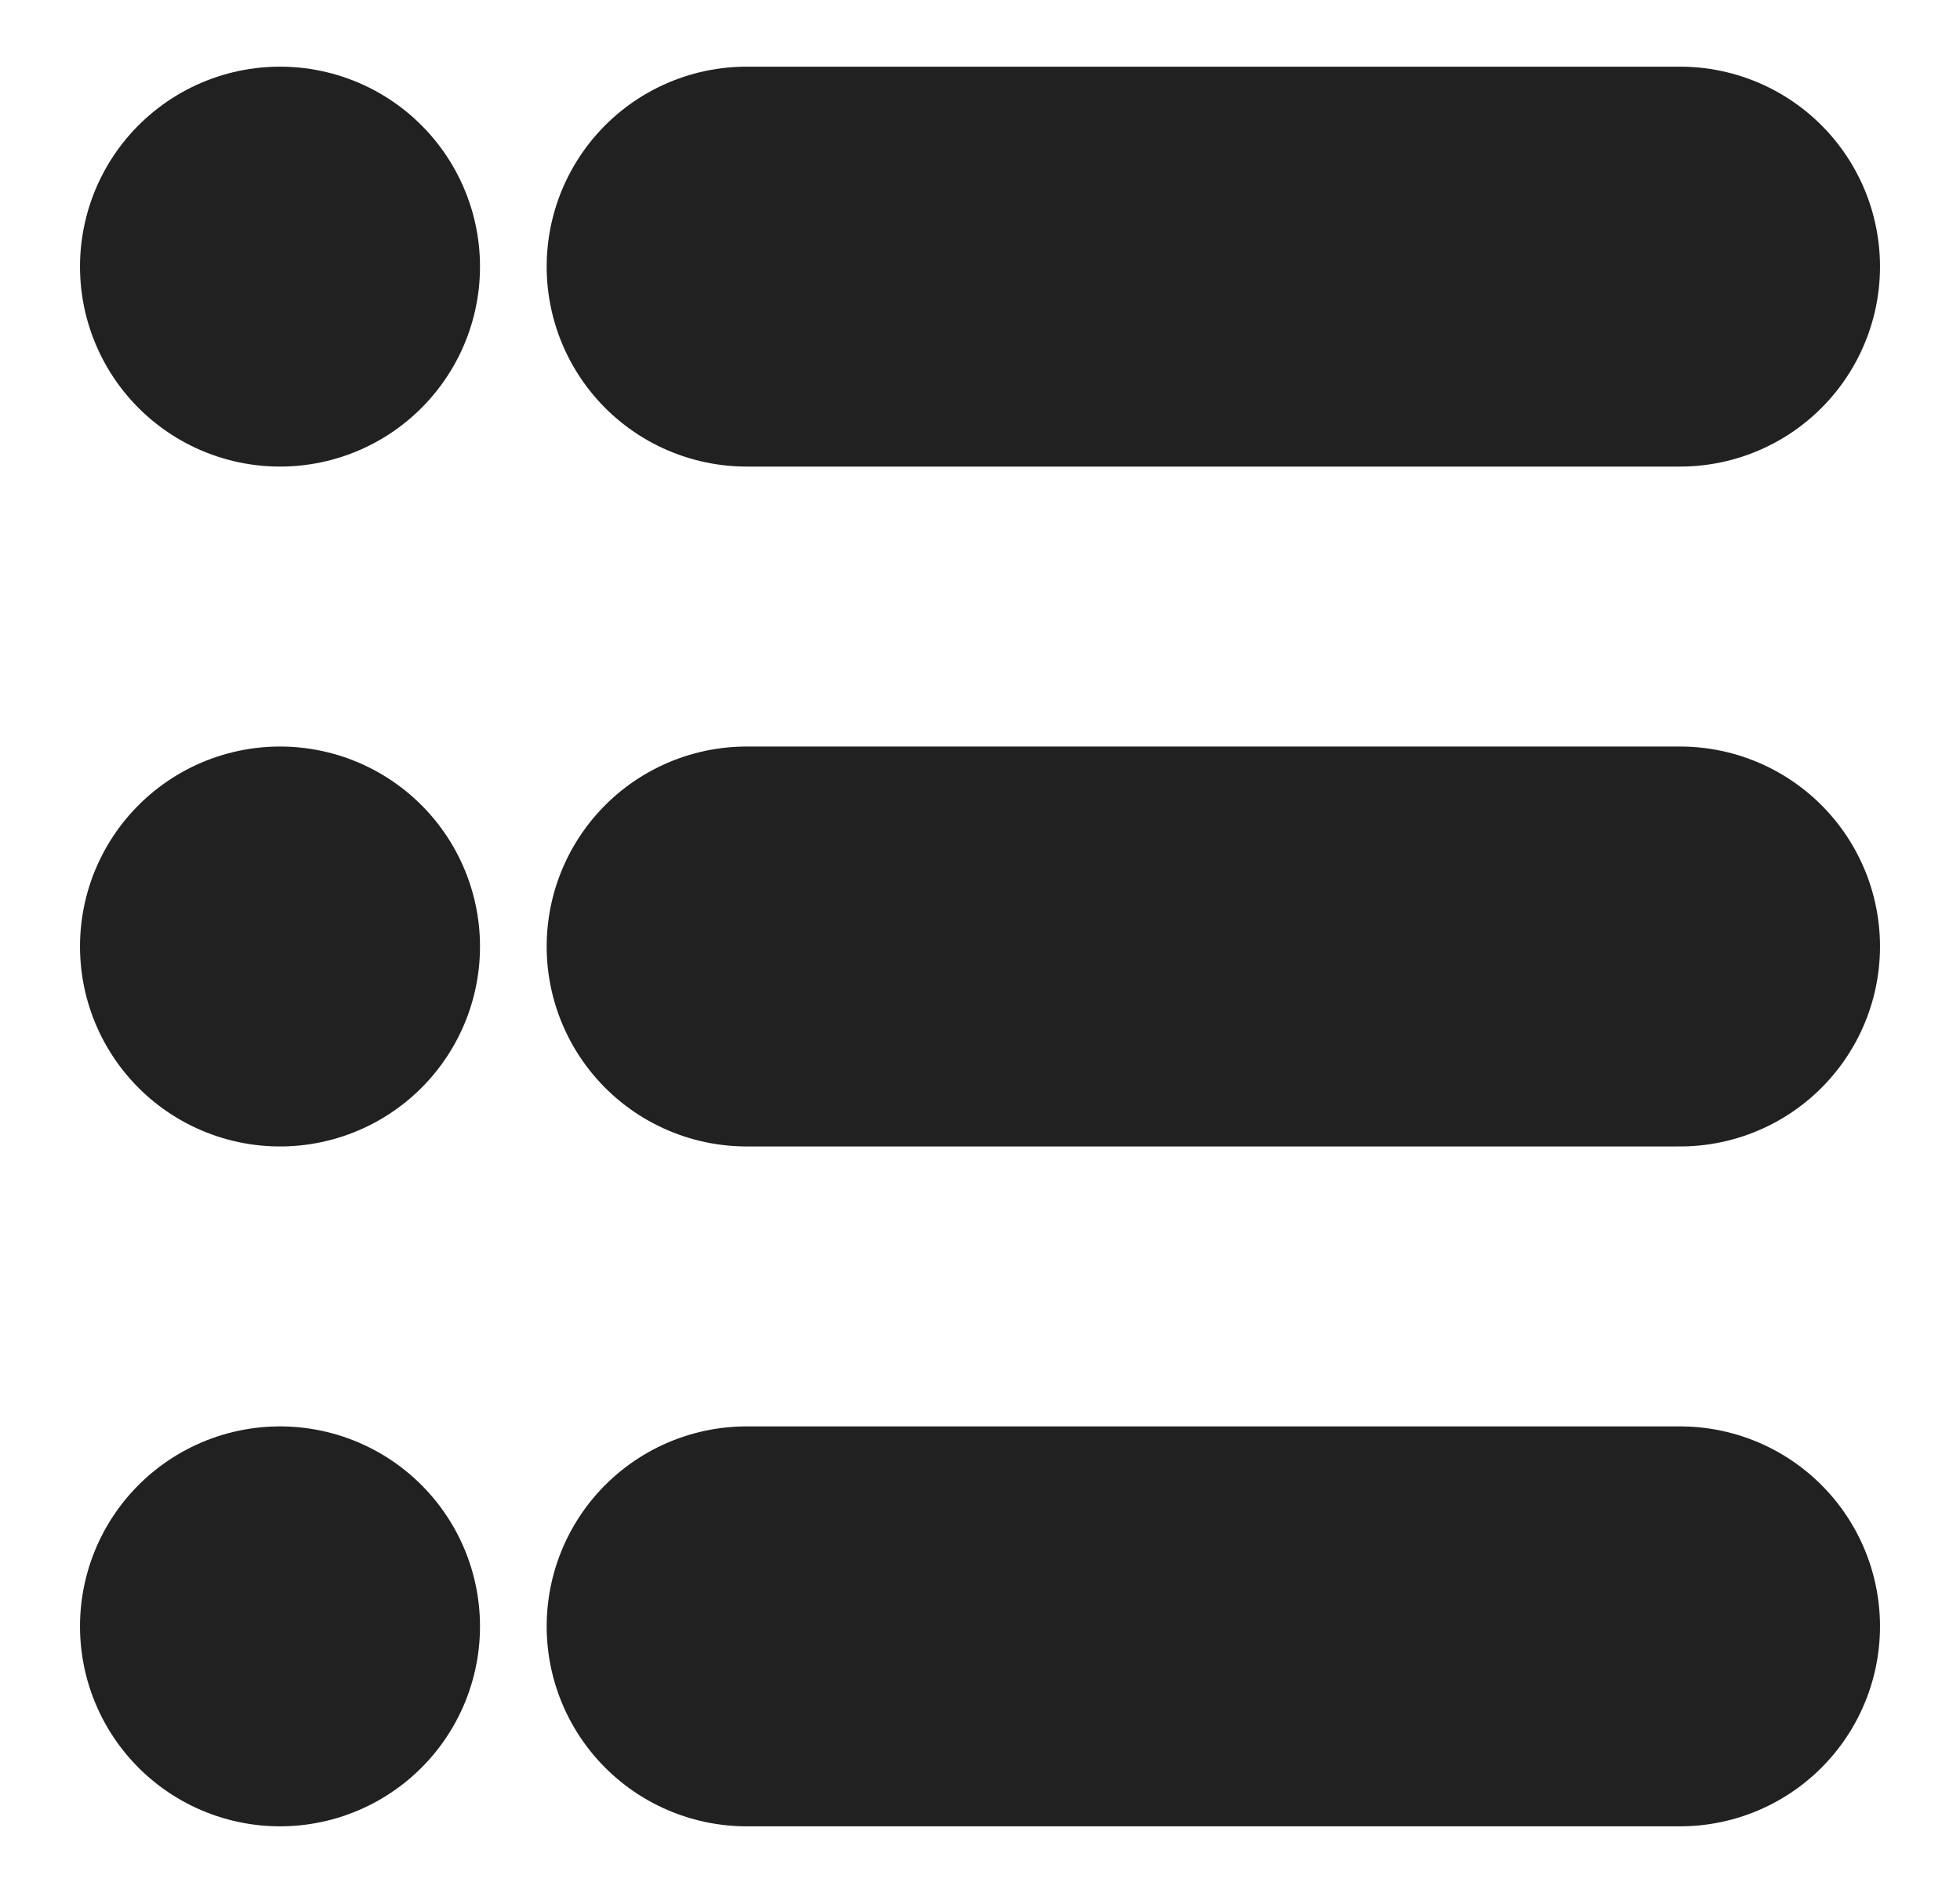
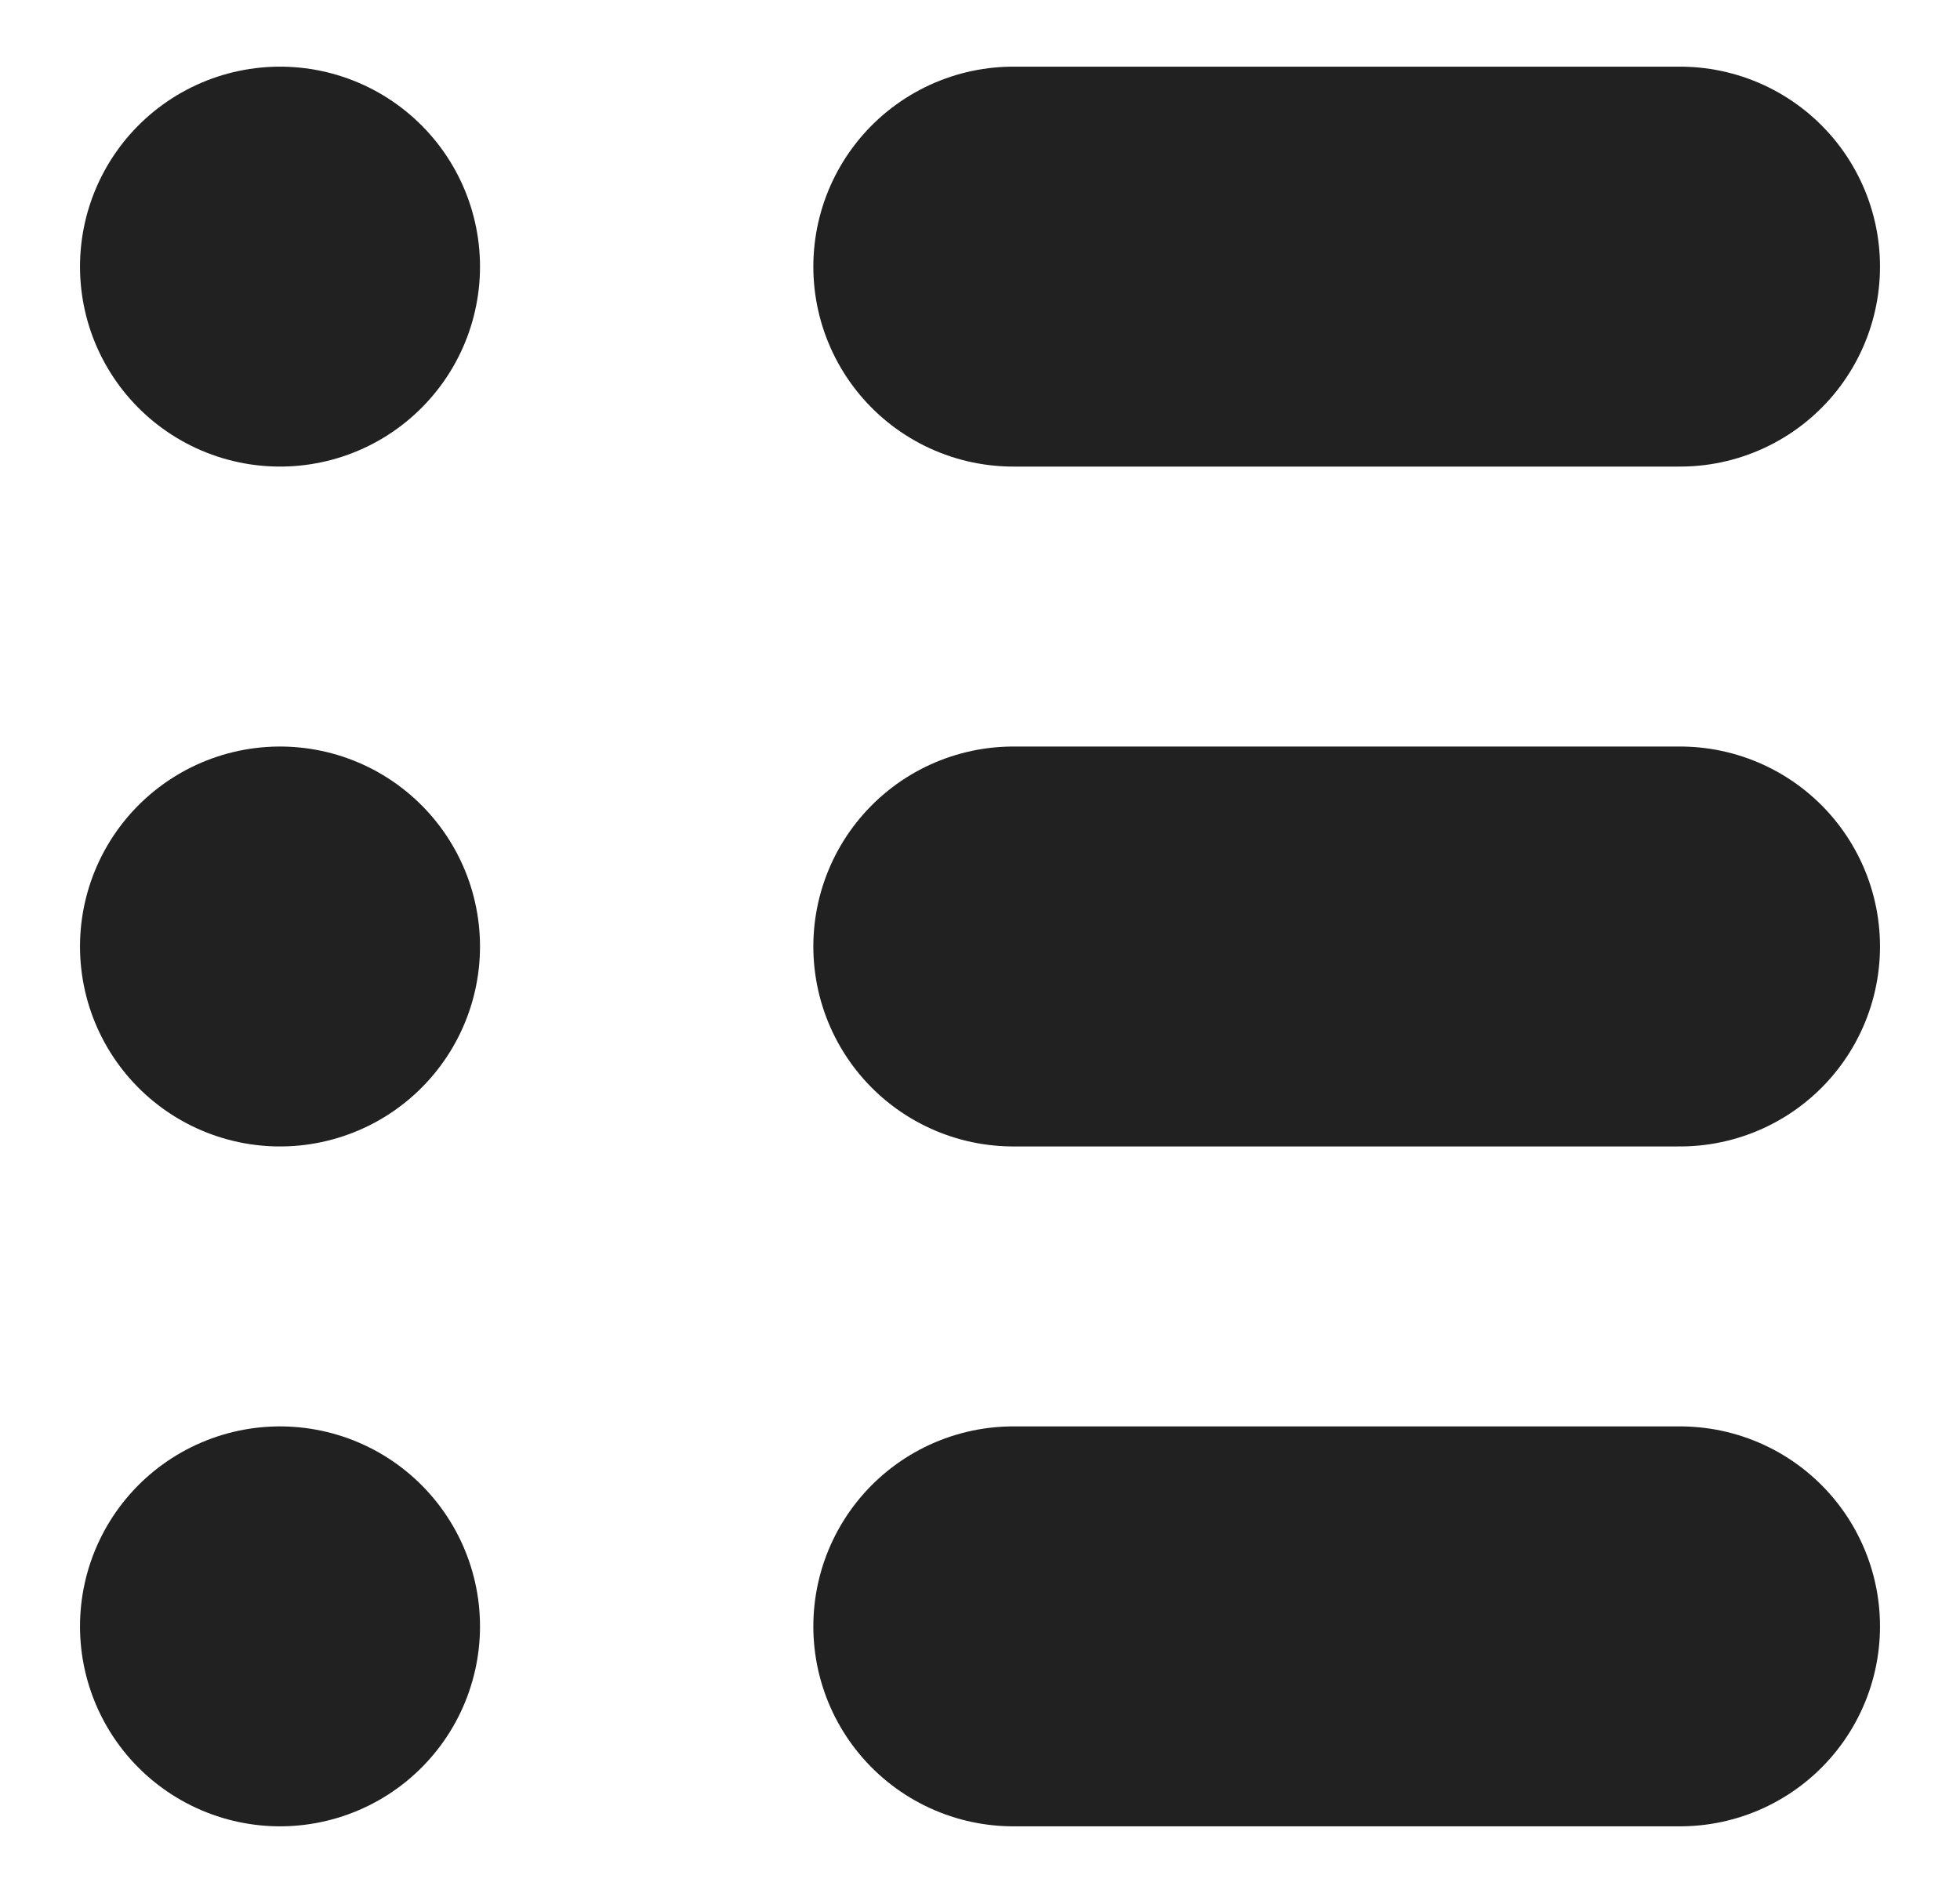
<svg xmlns="http://www.w3.org/2000/svg" version="1.1" id="a" x="0px" y="0px" viewBox="0 0 14.7 14.2" style="enable-background:new 0 0 14.7 14.2;" xml:space="preserve">
  <style type="text/css">
	.st0{fill:none;stroke:#212121;stroke-width:3;stroke-linecap:round;stroke-linejoin:round;stroke-miterlimit:10;}
</style>
  <g>
    <g>
-       <line class="st0" x1="5.6" y1="2" x2="12.6" y2="2" />
+       <line class="st0" x1="7.6" y1="2" x2="12.6" y2="2" />
      <line class="st0" x1="2.1" y1="2" x2="2.1" y2="2" />
    </g>
    <g>
-       <line class="st0" x1="5.6" y1="7.1" x2="12.6" y2="7.1" />
+       <line class="st0" x1="7.6" y1="7.1" x2="12.6" y2="7.1" />
      <line class="st0" x1="2.1" y1="7.1" x2="2.1" y2="7.1" />
    </g>
    <g>
-       <line class="st0" x1="5.6" y1="12.2" x2="12.6" y2="12.2" />
+       <line class="st0" x1="7.6" y1="12.2" x2="12.6" y2="12.2" />
      <line class="st0" x1="2.1" y1="12.2" x2="2.1" y2="12.2" />
    </g>
  </g>
</svg>
